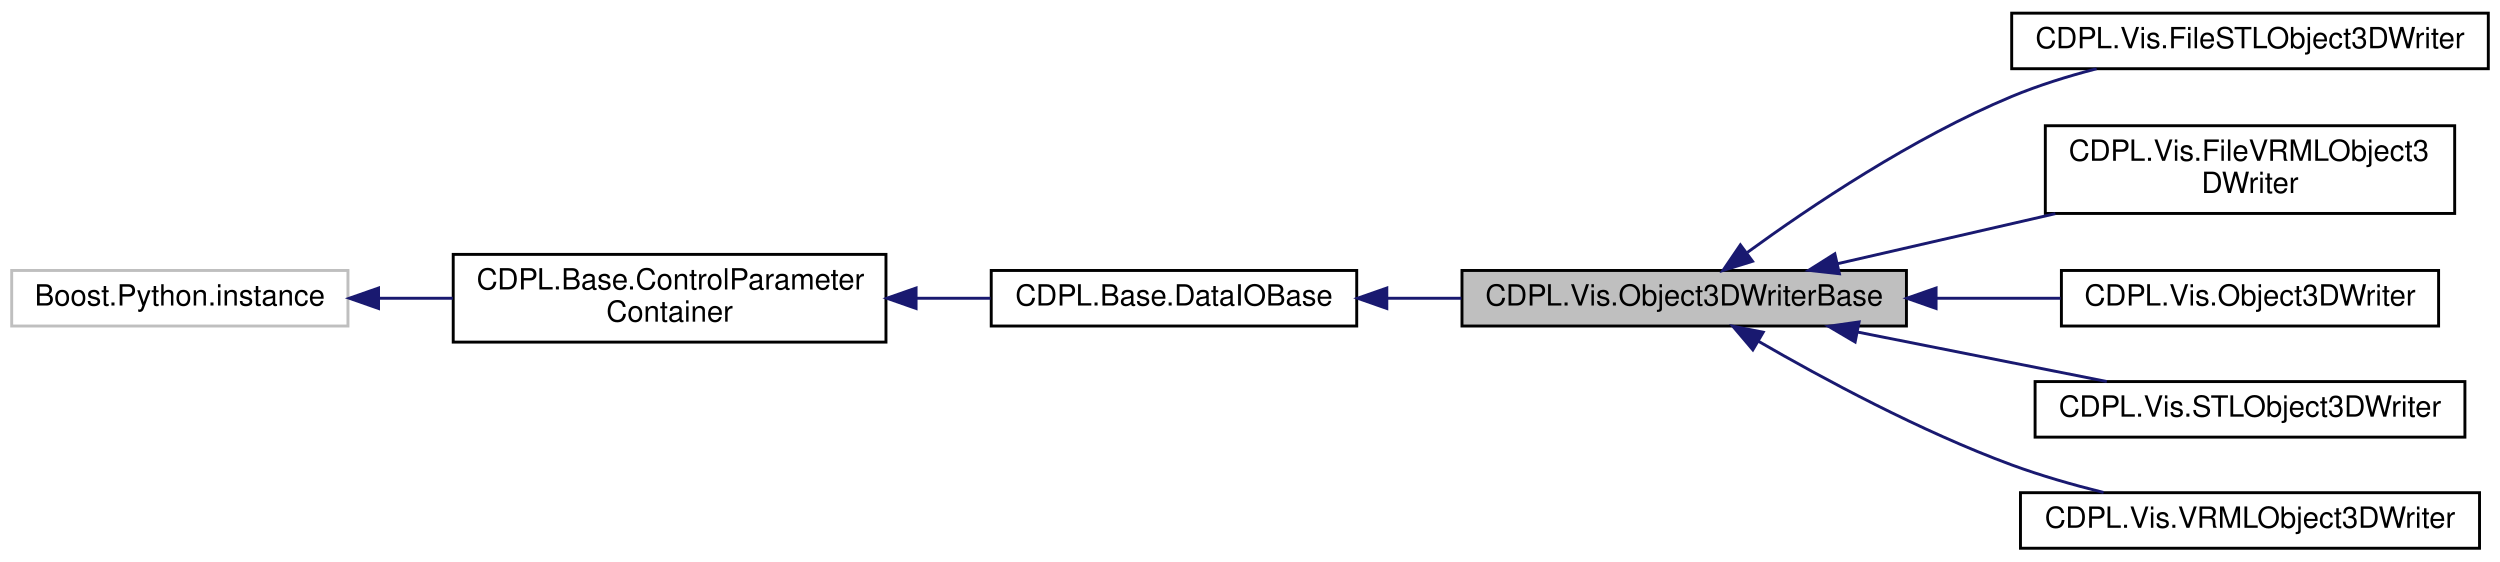
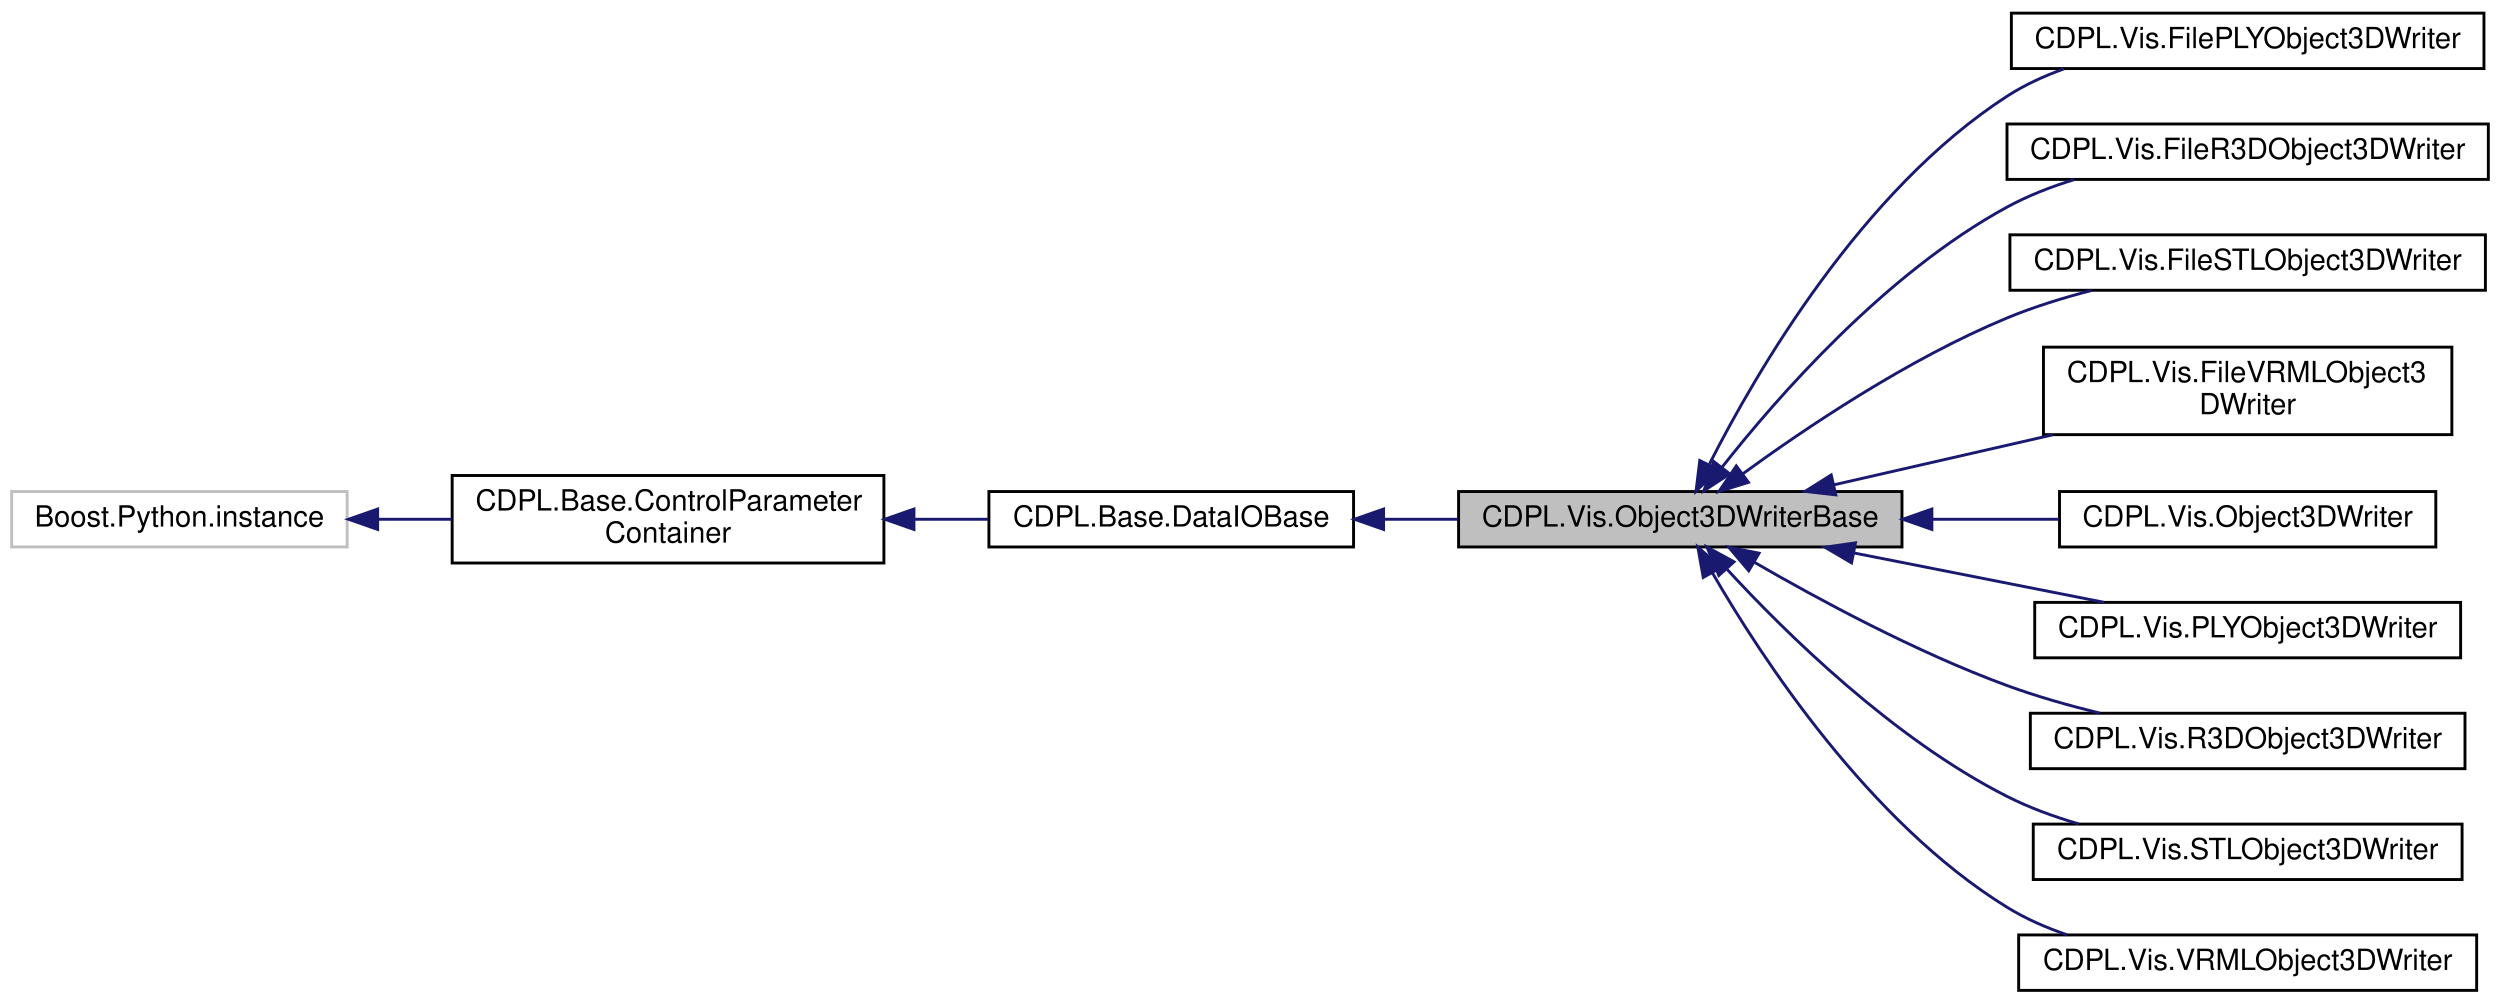
- <svg xmlns="http://www.w3.org/2000/svg" xmlns:xlink="http://www.w3.org/1999/xlink" width="855pt" height="192pt" viewBox="0.00 0.00 855.00 192.00">
-   <g id="graph0" class="graph" transform="scale(1 1) rotate(0) translate(4 188)">
+ <svg xmlns="http://www.w3.org/2000/svg" xmlns:xlink="http://www.w3.org/1999/xlink" width="857pt" height="344pt" viewBox="0.00 0.00 857.00 344.00">
+   <g id="graph0" class="graph" transform="scale(1 1) rotate(0) translate(4 340)">
    <g id="node1" class="node">
      <g id="a_node1">
        <a xlink:title=" ">
-           <polygon fill="#bfbfbf" stroke="black" points="496,-76.5 496,-95.5 648,-95.5 648,-76.5 496,-76.5" />
-           <text text-anchor="middle" x="572" y="-83.5" font-family="Helvetica" font-size="10.00">CDPL.Vis.Object3DWriterBase</text>
+           <polygon fill="#bfbfbf" stroke="black" points="496,-152.5 496,-171.5 648,-171.5 648,-152.5 496,-152.5" />
+           <text text-anchor="middle" x="572" y="-159.5" font-family="Helvetica" font-size="10.00">CDPL.Vis.Object3DWriterBase</text>
        </a>
      </g>
    </g>
    <g id="node5" class="node">
      <g id="a_node5">
-         <a xlink:href="classCDPL_1_1Vis_1_1FileSTLObject3DWriter.html" target="_top" xlink:title=" ">
-           <polygon fill="none" stroke="black" points="684,-164.5 684,-183.5 847,-183.5 847,-164.5 684,-164.5" />
-           <text text-anchor="middle" x="765.5" y="-171.5" font-family="Helvetica" font-size="10.00">CDPL.Vis.FileSTLObject3DWriter</text>
+         <a xlink:href="classCDPL_1_1Vis_1_1FilePLYObject3DWriter.html" target="_top" xlink:title=" ">
+           <polygon fill="none" stroke="black" points="685.5,-316.5 685.5,-335.5 847.5,-335.5 847.5,-316.5 685.5,-316.5" />
+           <text text-anchor="middle" x="766.5" y="-323.5" font-family="Helvetica" font-size="10.00">CDPL.Vis.FilePLYObject3DWriter</text>
        </a>
      </g>
    </g>
    <g id="edge4" class="edge">
-       <path fill="none" stroke="midnightblue" d="M593.58,-101.66C615.06,-117.3 650.27,-140.98 684,-155 693.15,-158.8 703.21,-161.94 713.04,-164.49" />
-       <polygon fill="midnightblue" stroke="midnightblue" points="595.37,-98.64 585.25,-95.5 591.21,-104.26 595.37,-98.64" />
+       <path fill="none" stroke="midnightblue" d="M582.02,-180.98C597.97,-212.38 634.23,-274.87 684,-307 689.98,-310.86 696.66,-313.94 703.55,-316.4" />
+       <polygon fill="midnightblue" stroke="midnightblue" points="584.96,-179.03 577.4,-171.61 578.68,-182.13 584.96,-179.03" />
    </g>
    <g id="node6" class="node">
      <g id="a_node6">
-         <a xlink:href="classCDPL_1_1Vis_1_1FileVRMLObject3DWriter.html" target="_top" xlink:title=" ">
-           <polygon fill="none" stroke="black" points="695.5,-115 695.5,-145 835.5,-145 835.5,-115 695.5,-115" />
-           <text text-anchor="start" x="703.5" y="-133" font-family="Helvetica" font-size="10.00">CDPL.Vis.FileVRMLObject3</text>
-           <text text-anchor="middle" x="765.5" y="-122" font-family="Helvetica" font-size="10.00">DWriter</text>
+         <a xlink:href="classCDPL_1_1Vis_1_1FileR3DObject3DWriter.html" target="_top" xlink:title=" ">
+           <polygon fill="none" stroke="black" points="684,-278.5 684,-297.5 849,-297.5 849,-278.5 684,-278.5" />
+           <text text-anchor="middle" x="766.5" y="-285.5" font-family="Helvetica" font-size="10.00">CDPL.Vis.FileR3DObject3DWriter</text>
        </a>
      </g>
    </g>
    <g id="edge5" class="edge">
-       <path fill="none" stroke="midnightblue" d="M624.41,-97.81C647.32,-103.08 674.58,-109.34 698.93,-114.93" />
-       <polygon fill="midnightblue" stroke="midnightblue" points="625.08,-94.38 614.55,-95.55 623.51,-101.2 625.08,-94.38" />
+       <path fill="none" stroke="midnightblue" d="M586.22,-179.72C605.15,-203.77 642.32,-246.34 684,-269 691.15,-272.89 699.07,-275.98 707.08,-278.45" />
+       <polygon fill="midnightblue" stroke="midnightblue" points="588.97,-177.55 580.1,-171.77 583.43,-181.83 588.97,-177.55" />
    </g>
    <g id="node7" class="node">
      <g id="a_node7">
-         <a xlink:href="classCDPL_1_1Vis_1_1Object3DWriter.html" target="_top" xlink:title="Writer for Vis.Object3D data in any supported format.">
-           <polygon fill="none" stroke="black" points="701,-76.5 701,-95.5 830,-95.5 830,-76.5 701,-76.5" />
-           <text text-anchor="middle" x="765.5" y="-83.5" font-family="Helvetica" font-size="10.00">CDPL.Vis.Object3DWriter</text>
+         <a xlink:href="classCDPL_1_1Vis_1_1FileSTLObject3DWriter.html" target="_top" xlink:title=" ">
+           <polygon fill="none" stroke="black" points="685,-240.5 685,-259.5 848,-259.5 848,-240.5 685,-240.5" />
+           <text text-anchor="middle" x="766.5" y="-247.5" font-family="Helvetica" font-size="10.00">CDPL.Vis.FileSTLObject3DWriter</text>
        </a>
      </g>
    </g>
    <g id="edge6" class="edge">
-       <path fill="none" stroke="midnightblue" d="M658.42,-86C672.64,-86 687.17,-86 700.73,-86" />
-       <polygon fill="midnightblue" stroke="midnightblue" points="658.14,-82.5 648.14,-86 658.14,-89.5 658.14,-82.5" />
+       <path fill="none" stroke="midnightblue" d="M593.28,-177.47C614.73,-193.12 650.1,-216.96 684,-231 693.13,-234.78 703.16,-237.89 712.96,-240.43" />
+       <polygon fill="midnightblue" stroke="midnightblue" points="595.37,-174.66 585.25,-171.51 591.2,-180.28 595.37,-174.66" />
    </g>
    <g id="node8" class="node">
      <g id="a_node8">
-         <a xlink:href="classCDPL_1_1Vis_1_1STLObject3DWriter.html" target="_top" xlink:title="Outputs 3D visualization data represented by Vis.Object3D instances in the STL [STLFMT] format.">
-           <polygon fill="none" stroke="black" points="692,-38.5 692,-57.5 839,-57.5 839,-38.5 692,-38.5" />
-           <text text-anchor="middle" x="765.5" y="-45.5" font-family="Helvetica" font-size="10.00">CDPL.Vis.STLObject3DWriter</text>
+         <a xlink:href="classCDPL_1_1Vis_1_1FileVRMLObject3DWriter.html" target="_top" xlink:title=" ">
+           <polygon fill="none" stroke="black" points="696.5,-191 696.5,-221 836.5,-221 836.5,-191 696.5,-191" />
+           <text text-anchor="start" x="704.5" y="-209" font-family="Helvetica" font-size="10.00">CDPL.Vis.FileVRMLObject3</text>
+           <text text-anchor="middle" x="766.5" y="-198" font-family="Helvetica" font-size="10.00">DWriter</text>
        </a>
      </g>
    </g>
    <g id="edge7" class="edge">
-       <path fill="none" stroke="midnightblue" d="M631.15,-74.46C658.46,-69.04 690.63,-62.66 716.52,-57.52" />
-       <polygon fill="midnightblue" stroke="midnightblue" points="630.45,-71.03 621.32,-76.41 631.81,-77.9 630.45,-71.03" />
+       <path fill="none" stroke="midnightblue" d="M624.68,-173.81C647.71,-179.08 675.11,-185.34 699.59,-190.93" />
+       <polygon fill="midnightblue" stroke="midnightblue" points="625.3,-170.36 614.77,-171.55 623.74,-177.19 625.3,-170.36" />
    </g>
    <g id="node9" class="node">
      <g id="a_node9">
-         <a xlink:href="classCDPL_1_1Vis_1_1VRMLObject3DWriter.html" target="_top" xlink:title="Outputs 3D visualization data represented by Vis.Object3D instances in the VRML [VRML97] format.">
-           <polygon fill="none" stroke="black" points="687,-0.5 687,-19.5 844,-19.5 844,-0.5 687,-0.5" />
-           <text text-anchor="middle" x="765.5" y="-7.5" font-family="Helvetica" font-size="10.00">CDPL.Vis.VRMLObject3DWriter</text>
+         <a xlink:href="classCDPL_1_1Vis_1_1Object3DWriter.html" target="_top" xlink:title="Writer for Vis.Object3D data in any supported format.">
+           <polygon fill="none" stroke="black" points="702,-152.5 702,-171.5 831,-171.5 831,-152.5 702,-152.5" />
+           <text text-anchor="middle" x="766.5" y="-159.5" font-family="Helvetica" font-size="10.00">CDPL.Vis.Object3DWriter</text>
        </a>
      </g>
    </g>
    <g id="edge8" class="edge">
-       <path fill="none" stroke="midnightblue" d="M597.29,-71.34C619.27,-58.61 652.87,-40.47 684,-29 693.97,-25.33 704.9,-22.19 715.41,-19.58" />
-       <polygon fill="midnightblue" stroke="midnightblue" points="595.47,-68.35 588.62,-76.43 599.02,-74.38 595.47,-68.35" />
+       <path fill="none" stroke="midnightblue" d="M658.31,-162C672.93,-162 687.9,-162 701.83,-162" />
+       <polygon fill="midnightblue" stroke="midnightblue" points="658.25,-158.5 648.25,-162 658.25,-165.5 658.25,-158.5" />
+     </g>
+     <g id="node10" class="node">
+       <g id="a_node10">
+         <a xlink:href="classCDPL_1_1Vis_1_1PLYObject3DWriter.html" target="_top" xlink:title="Outputs 3D visualization data represented by Vis.Object3D instances in the Polygon File Format [PLYFM...">
+           <polygon fill="none" stroke="black" points="693.5,-114.5 693.5,-133.5 839.5,-133.5 839.5,-114.5 693.5,-114.5" />
+           <text text-anchor="middle" x="766.5" y="-121.5" font-family="Helvetica" font-size="10.00">CDPL.Vis.PLYObject3DWriter</text>
+         </a>
+       </g>
+     </g>
+     <g id="edge9" class="edge">
+       <path fill="none" stroke="midnightblue" d="M631.45,-150.46C658.91,-145.04 691.24,-138.66 717.27,-133.52" />
+       <polygon fill="midnightblue" stroke="midnightblue" points="630.71,-147.04 621.58,-152.41 632.06,-153.91 630.71,-147.04" />
+     </g>
+     <g id="node11" class="node">
+       <g id="a_node11">
+         <a xlink:href="classCDPL_1_1Vis_1_1R3DObject3DWriter.html" target="_top" xlink:title="Outputs 3D visualization data represented by Vis.Object3D instances in the Raster3D [R3DFMT] format.">
+           <polygon fill="none" stroke="black" points="692,-76.5 692,-95.5 841,-95.5 841,-76.5 692,-76.5" />
+           <text text-anchor="middle" x="766.5" y="-83.5" font-family="Helvetica" font-size="10.00">CDPL.Vis.R3DObject3DWriter</text>
+         </a>
+       </g>
+     </g>
+     <g id="edge10" class="edge">
+       <path fill="none" stroke="midnightblue" d="M597.28,-147.32C619.26,-134.58 652.86,-116.43 684,-105 694.09,-101.3 705.16,-98.15 715.8,-95.54" />
+       <polygon fill="midnightblue" stroke="midnightblue" points="595.46,-144.33 588.62,-152.41 599.01,-150.36 595.46,-144.33" />
+     </g>
+     <g id="node12" class="node">
+       <g id="a_node12">
+         <a xlink:href="classCDPL_1_1Vis_1_1STLObject3DWriter.html" target="_top" xlink:title="Outputs 3D visualization data represented by Vis.Object3D instances in the STL [STLFMT] format.">
+           <polygon fill="none" stroke="black" points="693,-38.5 693,-57.5 840,-57.5 840,-38.5 693,-38.5" />
+           <text text-anchor="middle" x="766.5" y="-45.5" font-family="Helvetica" font-size="10.00">CDPL.Vis.STLObject3DWriter</text>
+         </a>
+       </g>
+     </g>
+     <g id="edge11" class="edge">
+       <path fill="none" stroke="midnightblue" d="M588.08,-144.78C607.91,-123.25 644.84,-86.82 684,-67 691.65,-63.13 700.1,-60.03 708.58,-57.56" />
+       <polygon fill="midnightblue" stroke="midnightblue" points="585.22,-142.72 581.12,-152.49 590.42,-147.41 585.22,-142.72" />
+     </g>
+     <g id="node13" class="node">
+       <g id="a_node13">
+         <a xlink:href="classCDPL_1_1Vis_1_1VRMLObject3DWriter.html" target="_top" xlink:title="Outputs 3D visualization data represented by Vis.Object3D instances in the VRML [VRML97] format.">
+           <polygon fill="none" stroke="black" points="688,-0.5 688,-19.5 845,-19.5 845,-0.5 688,-0.5" />
+           <text text-anchor="middle" x="766.5" y="-7.5" font-family="Helvetica" font-size="10.00">CDPL.Vis.VRMLObject3DWriter</text>
+         </a>
+       </g>
+     </g>
+     <g id="edge12" class="edge">
+       <path fill="none" stroke="midnightblue" d="M582.93,-143.76C599.73,-114.69 636.61,-58.2 684,-29 690.31,-25.11 697.34,-22.02 704.55,-19.56" />
+       <polygon fill="midnightblue" stroke="midnightblue" points="579.87,-142.05 578.01,-152.48 585.97,-145.48 579.87,-142.05" />
    </g>
    <g id="node2" class="node">
      <g id="a_node2">
        <a xlink:href="classCDPL_1_1Base_1_1DataIOBase.html" target="_top" xlink:title="Provides infrastructure for the registration of I/O callback functions.">
-           <polygon fill="none" stroke="black" points="335,-76.5 335,-95.5 460,-95.5 460,-76.5 335,-76.5" />
-           <text text-anchor="middle" x="397.5" y="-83.5" font-family="Helvetica" font-size="10.00">CDPL.Base.DataIOBase</text>
+           <polygon fill="none" stroke="black" points="335,-152.5 335,-171.5 460,-171.5 460,-152.5 335,-152.5" />
+           <text text-anchor="middle" x="397.5" y="-159.5" font-family="Helvetica" font-size="10.00">CDPL.Base.DataIOBase</text>
        </a>
      </g>
    </g>
    <g id="edge1" class="edge">
-       <path fill="none" stroke="midnightblue" d="M470.4,-86C478.79,-86 487.36,-86 495.78,-86" />
-       <polygon fill="midnightblue" stroke="midnightblue" points="470.29,-82.5 460.29,-86 470.29,-89.5 470.29,-82.5" />
+       <path fill="none" stroke="midnightblue" d="M470.4,-162C478.79,-162 487.36,-162 495.78,-162" />
+       <polygon fill="midnightblue" stroke="midnightblue" points="470.29,-158.5 460.29,-162 470.29,-165.5 470.29,-158.5" />
    </g>
    <g id="node3" class="node">
      <g id="a_node3">
        <a xlink:href="classCDPL_1_1Base_1_1ControlParameterContainer.html" target="_top" xlink:title="A class providing methods for the storage and lookup of control-parameter values.">
-           <polygon fill="none" stroke="black" points="151,-71 151,-101 299,-101 299,-71 151,-71" />
-           <text text-anchor="start" x="159" y="-89" font-family="Helvetica" font-size="10.00">CDPL.Base.ControlParameter</text>
-           <text text-anchor="middle" x="225" y="-78" font-family="Helvetica" font-size="10.00">Container</text>
+           <polygon fill="none" stroke="black" points="151,-147 151,-177 299,-177 299,-147 151,-147" />
+           <text text-anchor="start" x="159" y="-165" font-family="Helvetica" font-size="10.00">CDPL.Base.ControlParameter</text>
+           <text text-anchor="middle" x="225" y="-154" font-family="Helvetica" font-size="10.00">Container</text>
        </a>
      </g>
    </g>
    <g id="edge2" class="edge">
-       <path fill="none" stroke="midnightblue" d="M309.33,-86C317.9,-86 326.5,-86 334.77,-86" />
-       <polygon fill="midnightblue" stroke="midnightblue" points="309.3,-82.5 299.3,-86 309.3,-89.5 309.3,-82.5" />
+       <path fill="none" stroke="midnightblue" d="M309.33,-162C317.9,-162 326.5,-162 334.77,-162" />
+       <polygon fill="midnightblue" stroke="midnightblue" points="309.3,-158.5 299.3,-162 309.3,-165.5 309.3,-158.5" />
    </g>
    <g id="node4" class="node">
      <g id="a_node4">
        <a xlink:title=" ">
-           <polygon fill="none" stroke="#bfbfbf" points="0,-76.5 0,-95.5 115,-95.5 115,-76.5 0,-76.5" />
-           <text text-anchor="middle" x="57.5" y="-83.5" font-family="Helvetica" font-size="10.00">Boost.Python.instance</text>
+           <polygon fill="none" stroke="#bfbfbf" points="0,-152.5 0,-171.5 115,-171.5 115,-152.5 0,-152.5" />
+           <text text-anchor="middle" x="57.5" y="-159.5" font-family="Helvetica" font-size="10.00">Boost.Python.instance</text>
        </a>
      </g>
    </g>
    <g id="edge3" class="edge">
-       <path fill="none" stroke="midnightblue" d="M125.51,-86C133.86,-86 142.43,-86 150.86,-86" />
-       <polygon fill="midnightblue" stroke="midnightblue" points="125.46,-82.5 115.46,-86 125.46,-89.5 125.46,-82.5" />
+       <path fill="none" stroke="midnightblue" d="M125.51,-162C133.86,-162 142.43,-162 150.86,-162" />
+       <polygon fill="midnightblue" stroke="midnightblue" points="125.46,-158.5 115.46,-162 125.46,-165.5 125.46,-158.5" />
    </g>
  </g>
</svg>
